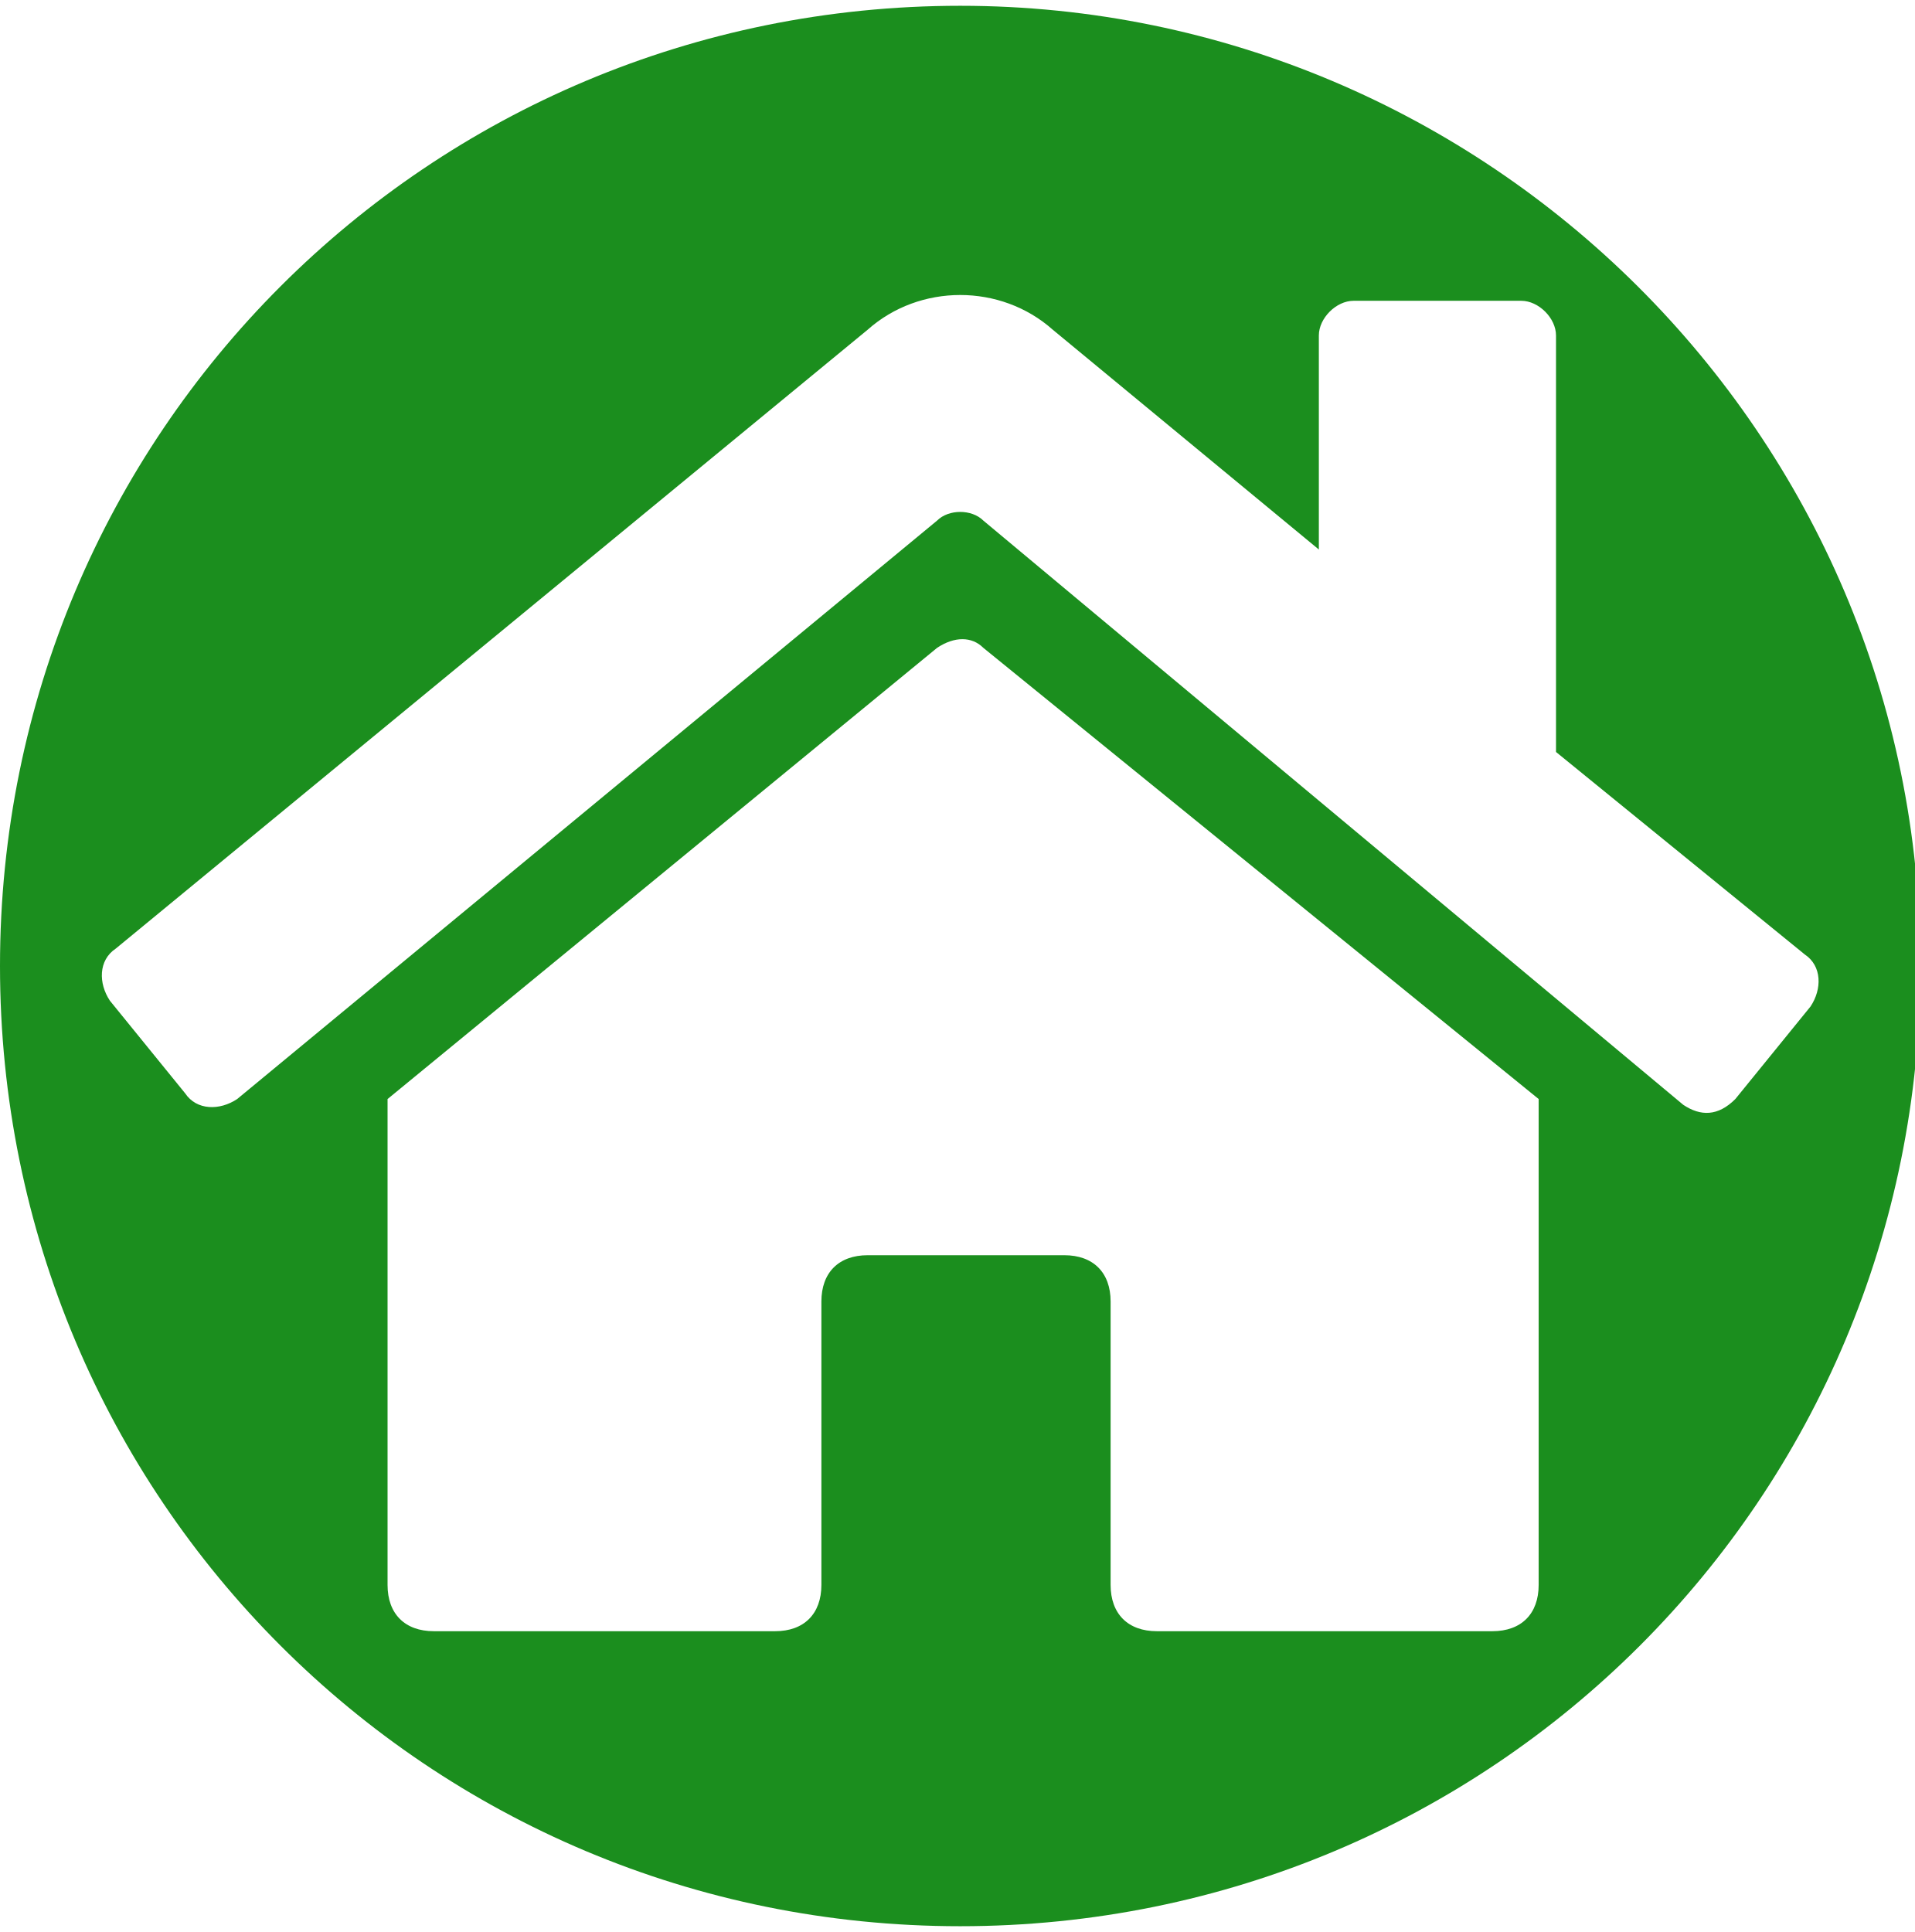
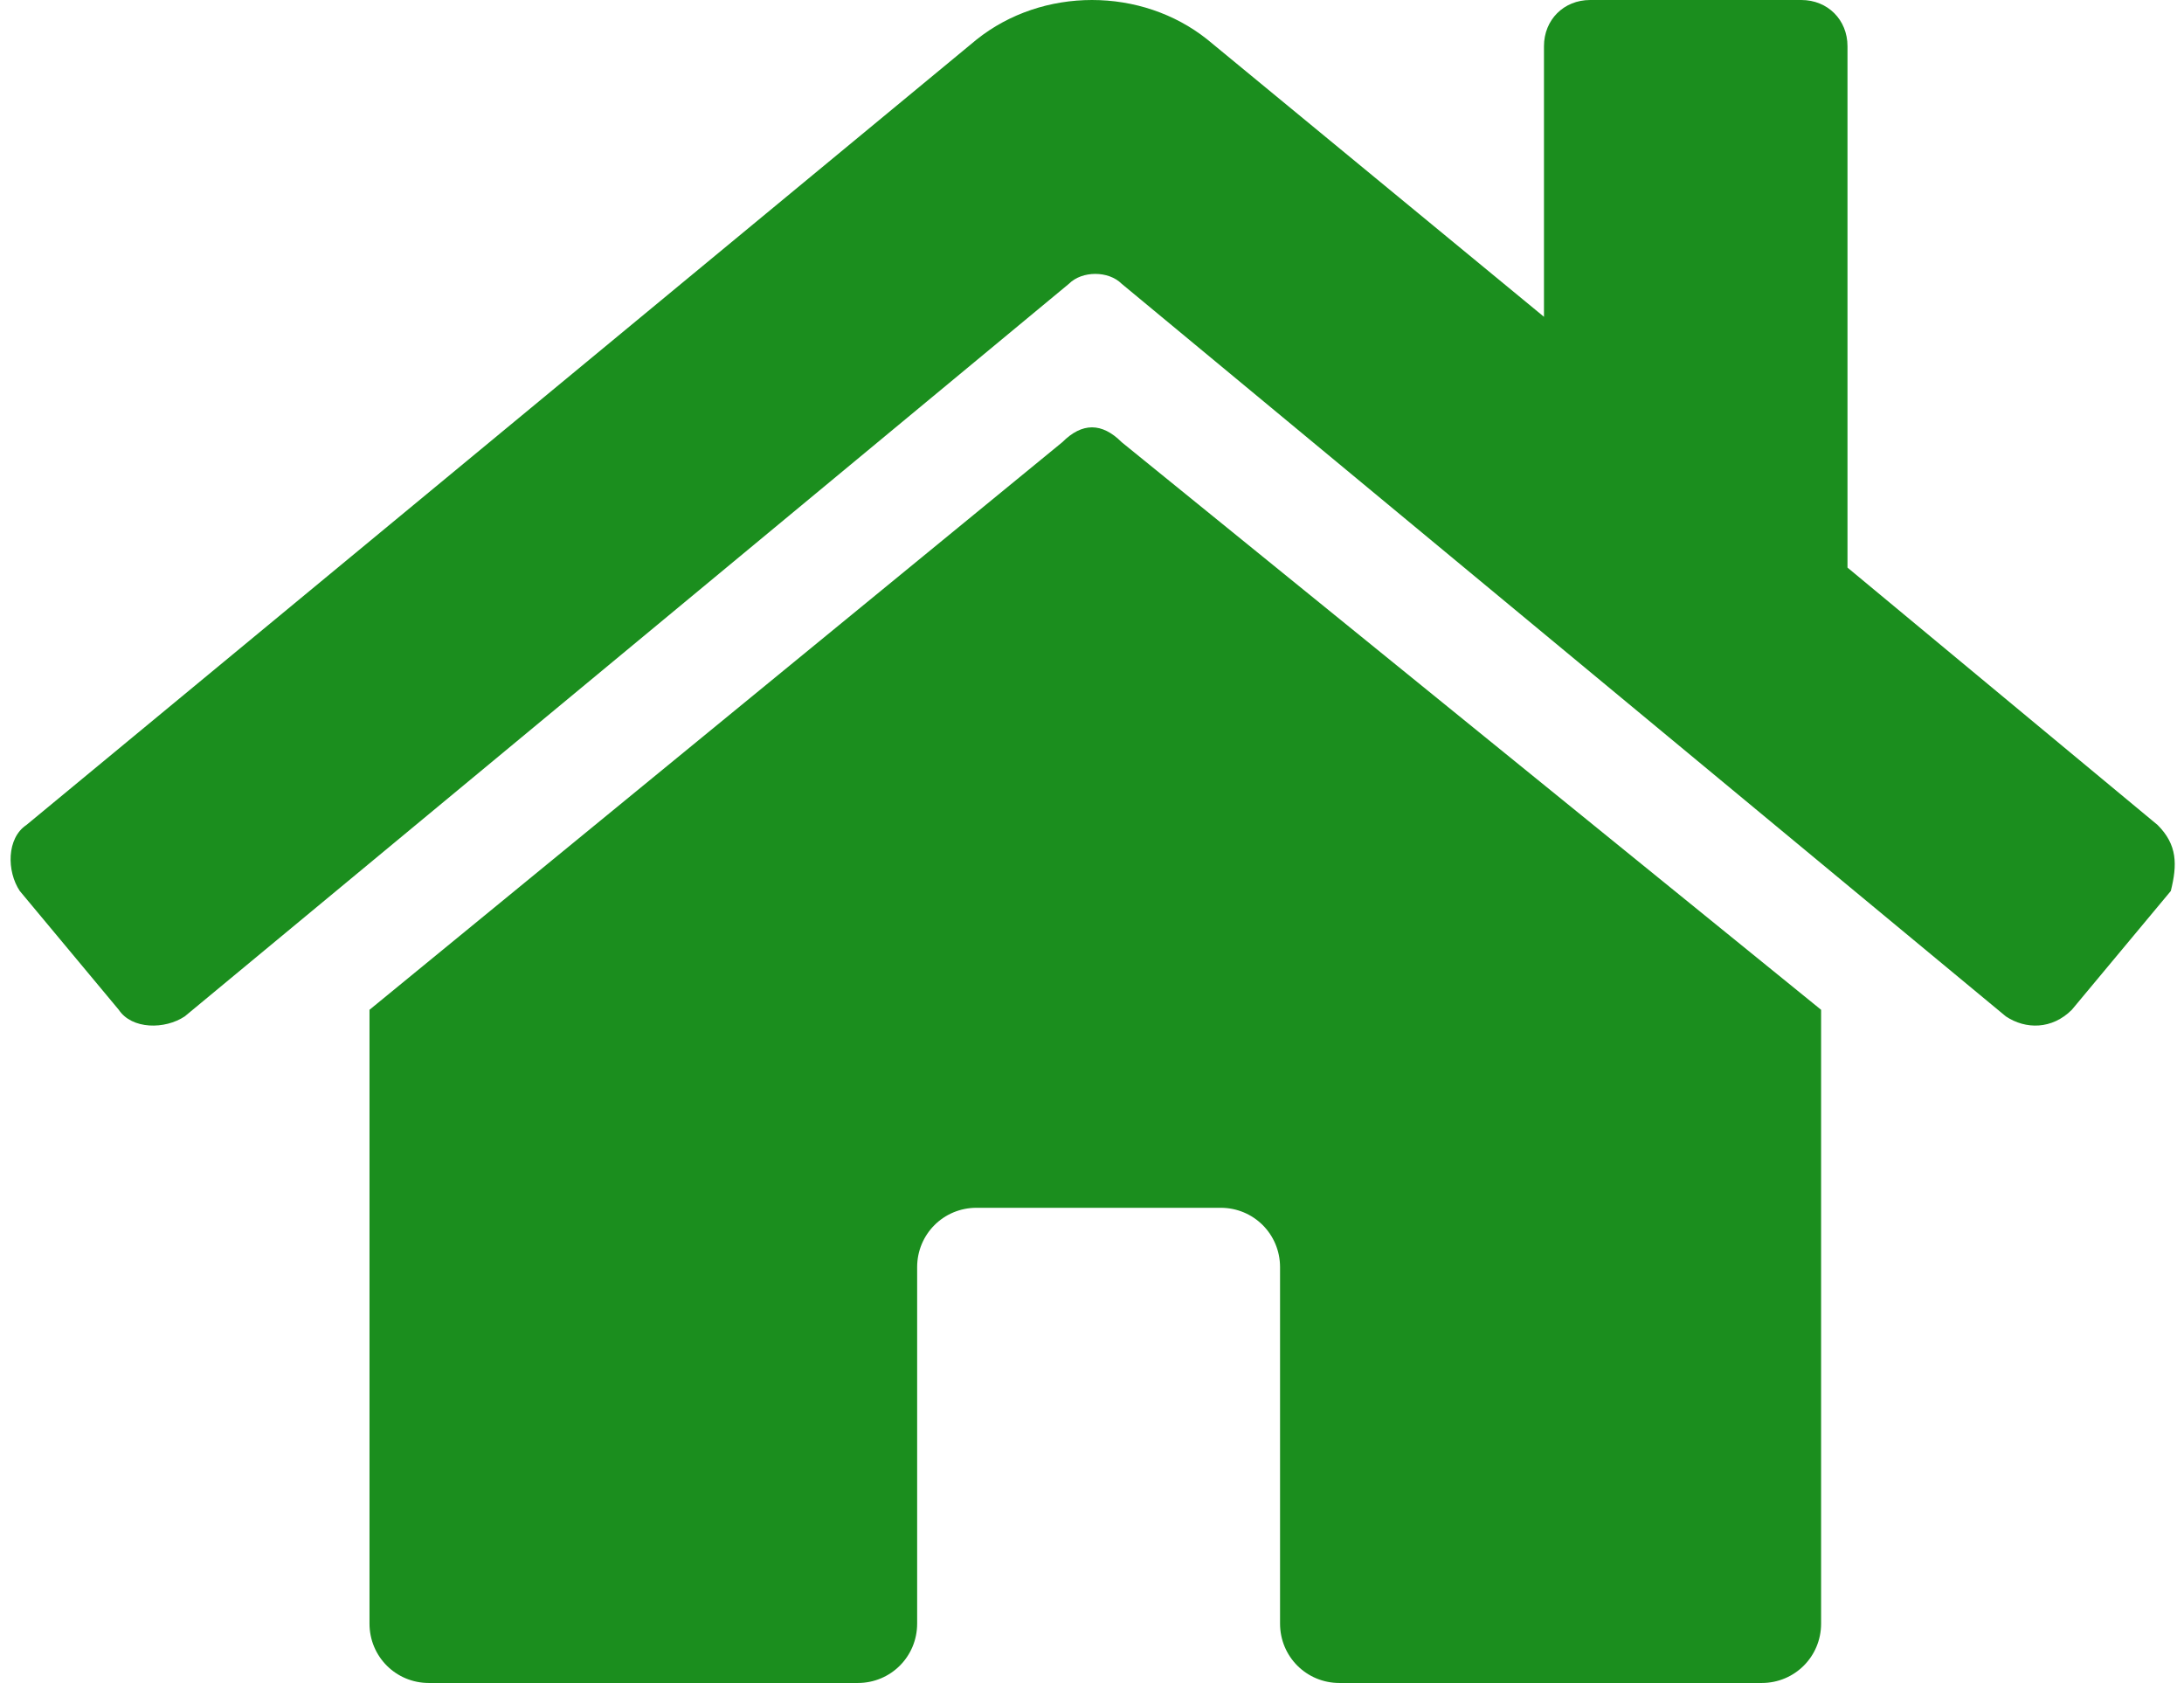
- <svg xmlns="http://www.w3.org/2000/svg" version="1.1" id="Layer_1" focusable="false" x="0px" y="0px" viewBox="0 0 33.1 33.4" style="enable-background:new 0 0 33.1 33.4;" xml:space="preserve">
+ <svg xmlns="http://www.w3.org/2000/svg" version="1.1" id="Layer_1" focusable="false" x="0px" y="0px" viewBox="0 0 33.1 25.5" style="enable-background:new 0 0 33.1 25.5;" xml:space="preserve">
  <style type="text/css">
	.st0{fill:#1B8E1E;}
</style>
-   <g>
-     <path class="st0" d="M16.6,0.1C7.4,0.1,0,7.5,0,16.7s7.4,16.6,16.6,16.6s16.6-7.4,16.6-16.6S25.7,0.1,16.6,0.1z M26.6,27.4   c0,0.5-0.3,0.8-0.8,0.8h-5.8c-0.5,0-0.8-0.3-0.8-0.8v-4.9c0-0.5-0.3-0.8-0.8-0.8H15c-0.5,0-0.8,0.3-0.8,0.8v4.9   c0,0.5-0.3,0.8-0.8,0.8H7.5c-0.5,0-0.8-0.3-0.8-0.8V19l9.5-7.8c0.3-0.2,0.6-0.2,0.8,0l9.6,7.8V27.4z M30,19   c-0.3,0.3-0.6,0.3-0.9,0.1L17,9c-0.2-0.2-0.6-0.2-0.8,0L4.1,19c-0.3,0.2-0.7,0.2-0.9-0.1l-1.3-1.6c-0.2-0.3-0.2-0.7,0.1-0.9L15,5.7   c0.9-0.8,2.3-0.8,3.2,0l4.6,3.8V5.8c0-0.3,0.3-0.6,0.6-0.6h2.9c0.3,0,0.6,0.3,0.6,0.6V13l4.3,3.5c0.3,0.2,0.3,0.6,0.1,0.9L30,19z" />
-   </g>
+   <path class="st0" d="M16.1,6.7L5.6,15.3v9.3c0,0.5,0.4,0.9,0.9,0.9H13c0.5,0,0.9-0.4,0.9-0.9v-5.4c0-0.5,0.4-0.9,0.9-0.9h3.7  c0.5,0,0.9,0.4,0.9,0.9v5.4c0,0.5,0.4,0.9,0.9,0.9l0,0h6.4c0.5,0,0.9-0.4,0.9-0.9v-9.3L17,6.7C16.7,6.4,16.4,6.4,16.1,6.7L16.1,6.7z   M32.7,12.5L28,8.6V0.7C28,0.3,27.7,0,27.3,0h-3.2c-0.4,0-0.7,0.3-0.7,0.7v4.1l-5.1-4.2c-1-0.8-2.5-0.8-3.5,0L0.4,12.5  c-0.3,0.2-0.3,0.7-0.1,1l0,0l1.5,1.8c0.2,0.3,0.7,0.3,1,0.1l0,0L16.2,4.3c0.2-0.2,0.6-0.2,0.8,0l13.4,11.1c0.3,0.2,0.7,0.2,1-0.1  l0,0l1.5-1.8C33,13.1,33,12.8,32.7,12.5L32.7,12.5L32.7,12.5z" />
</svg>
